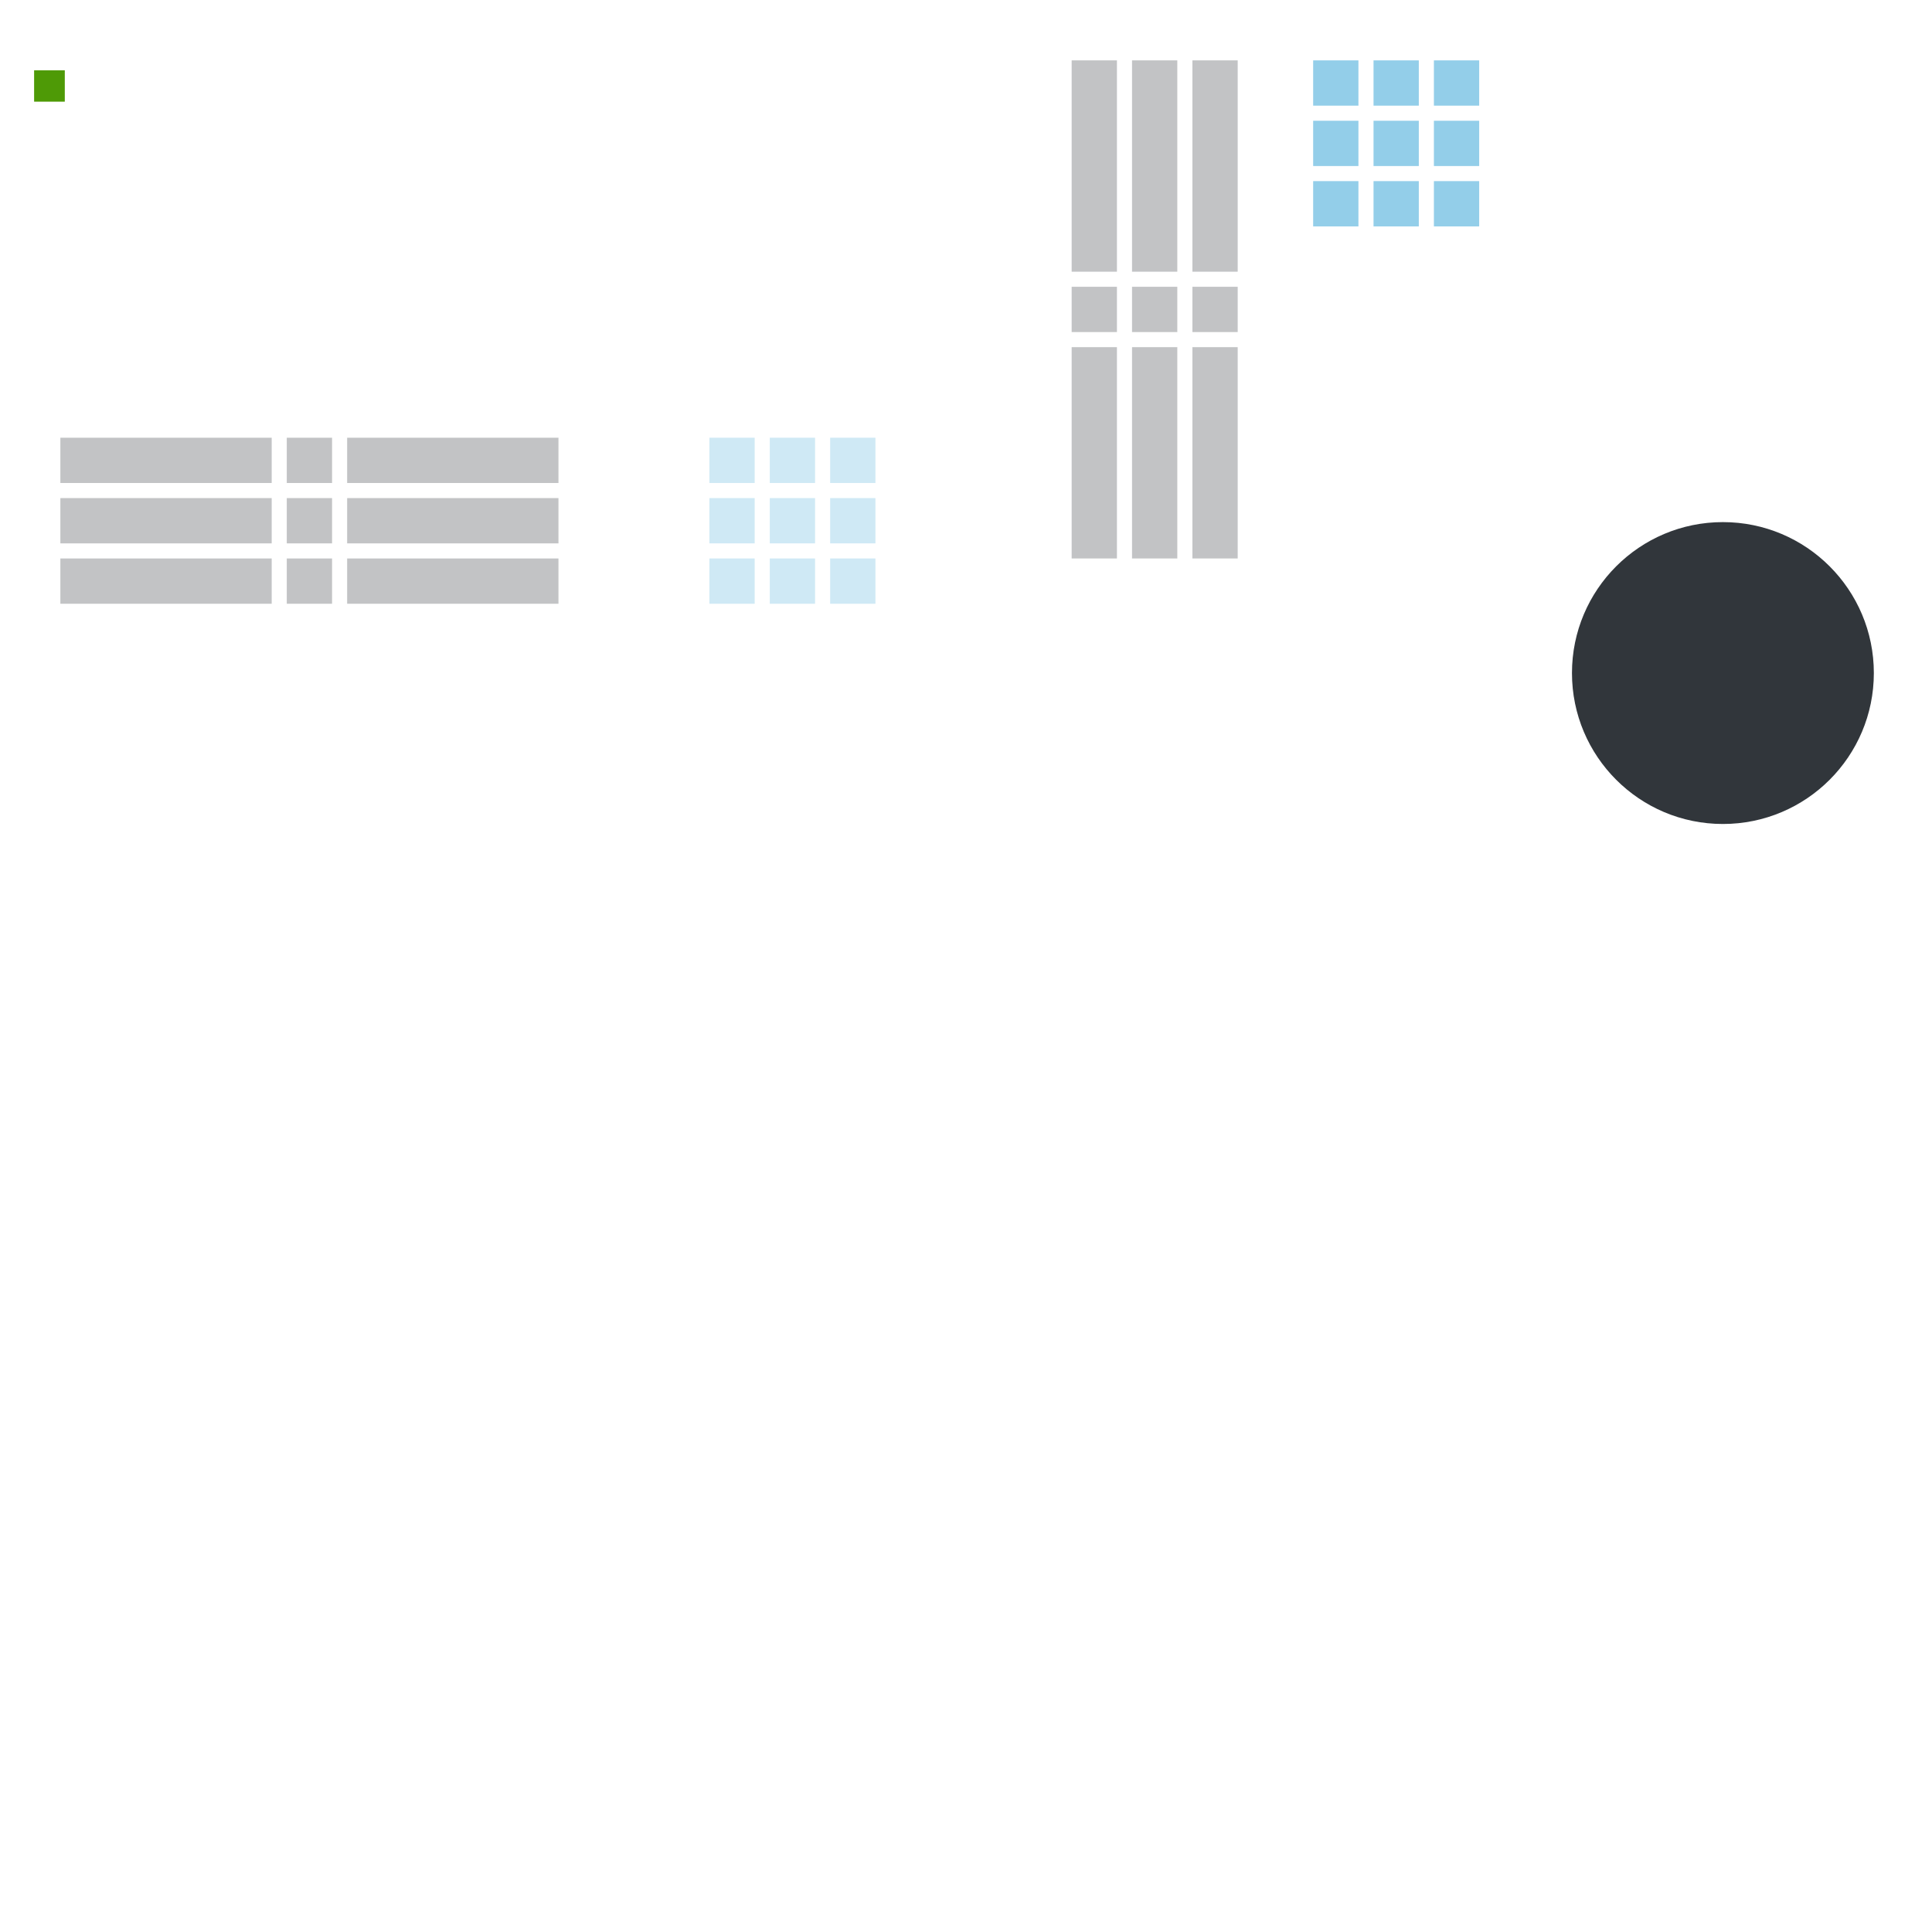
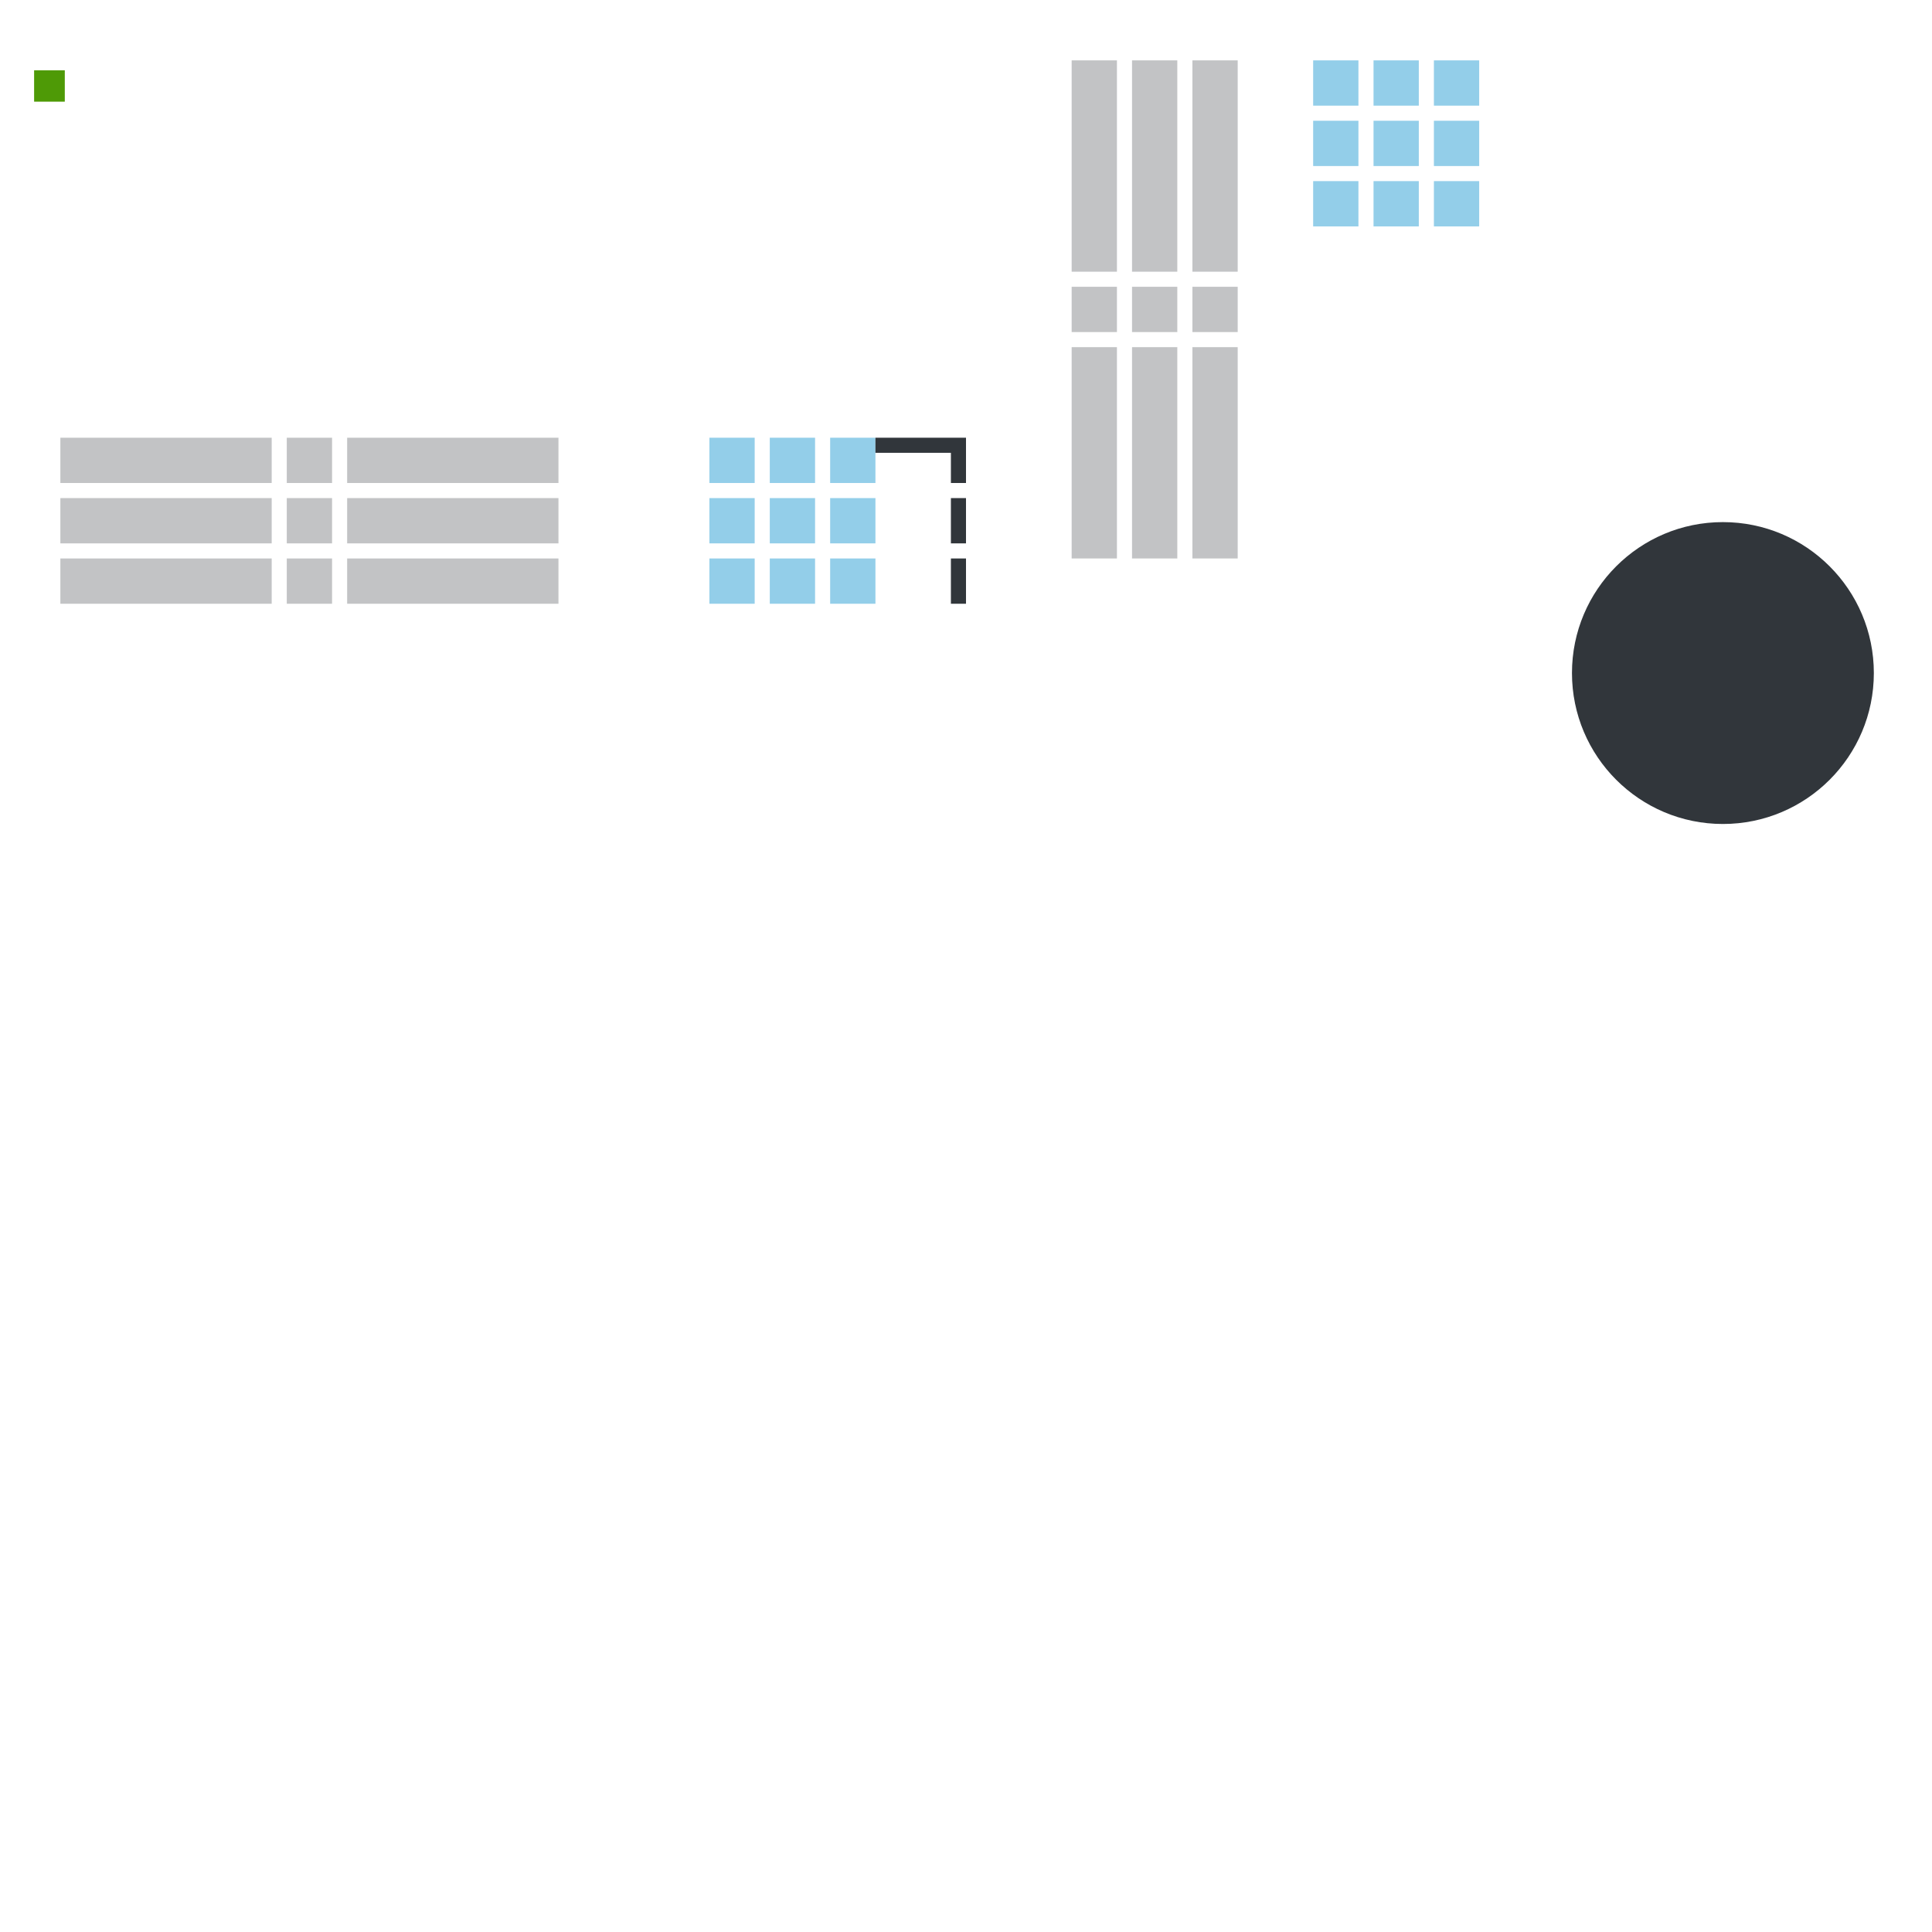
<svg xmlns="http://www.w3.org/2000/svg" width="128" height="128" id="svg2" version="1.0">
  <defs id="defs4">
    <style id="current-color-scheme" type="text/css">
      .ColorScheme-Text {
        color:#31363b;
        stop-color:#31363b;
      }
      .ColorScheme-Background {
        color:#eff0f1;
        stop-color:#eff0f1;
      }
      .ColorScheme-Highlight {
        color:#3daee9;
        stop-color:#3daee9;
      }
      .ColorScheme-ViewText {
        color:#31363b;
        stop-color:#31363b;
      }
      .ColorScheme-ViewBackground {
        color:#fcfcfc;
        stop-color:#fcfcfc;
      }
      .ColorScheme-ViewHover {
        color:#93cee9;
        stop-color:#93cee9;
      }
      .ColorScheme-ViewFocus{
        color:#3daee9;
        stop-color:#3daee9;
      }
      .ColorScheme-ButtonText {
        color:#31363b;
        stop-color:#31363b;
      }
      .ColorScheme-ButtonBackground {
        color:#eff0f1;
        stop-color:#eff0f1;
      }
      .ColorScheme-Highlight {
        color:#93cee9;
        stop-color:#93cee9;
      }
      .ColorScheme-ButtonFocus{
        color:#3daee9;
        stop-color:#3daee9;
      }
      </style>
  </defs>
  <g id="layer1">
    <rect ry="2.077" rx="0" y="4.659" x="2.26" height="2.077" width="2.033" id="hint-tile-center" style="fill:#4e9a06;fill-opacity:1;fill-rule:nonzero;stroke:none" />
    <g id="horizontal-slider-hover" transform="translate(24,2)" style="opacity:0">
      <rect y="96" x="14" height="24" width="24" id="rect3075" style="opacity:0.001;fill:#000000;fill-opacity:0.004;stroke:none" />
      <path class="ColorScheme-Highlight" style="fill:currentColor" d="m 26,98 c -5.523,0 -10,4.477 -10,10 0,5.523 4.477,10 10,10 5.523,0 10,-4.477 10,-10 0,-5.523 -4.477,-10 -10,-10 z m 0,1 c 4.971,0 9,4.029 9,9 0,4.971 -4.029,9 -9,9 -4.971,0 -9,-4.029 -9,-9 0,-4.971 4.029,-9 9,-9 z" id="path3077" />
      <path class="ColorScheme-Highlight" id="path3088" d="m 26,97 c -6.075,0 -11,4.925 -11,11 0,6.075 4.925,11 11,11 6.075,0 11,-4.925 11,-11 0,-6.075 -4.925,-11 -11,-11 z m 0,1 c 5.523,0 10,4.477 10,10 0,5.523 -4.477,10 -10,10 -5.523,0 -10,-4.477 -10,-10 0,-5.523 4.477,-10 10,-10 z" style="opacity:0.3;fill:currentColor" />
    </g>
    <g id="horizontal-slider-focus" transform="translate(52,2)" style="opacity:0">
      <rect style="opacity:0.001;fill:#000000;fill-opacity:0.004;stroke:none" id="rect3104" width="24" height="24" x="14" y="96" />
      <path id="path3106" d="m 26,98 c -5.523,0 -10,4.477 -10,10 0,5.523 4.477,10 10,10 5.523,0 10,-4.477 10,-10 0,-5.523 -4.477,-10 -10,-10 z m 0,1 c 4.971,0 9,4.029 9,9 0,4.971 -4.029,9 -9,9 -4.971,0 -9,-4.029 -9,-9 0,-4.971 4.029,-9 9,-9 z" style="fill:currentColor" class="ColorScheme-ButtonFocus" />
      <path style="opacity:0.3;fill:currentColor" d="m 26,97 c -6.075,0 -11,4.925 -11,11 0,6.075 4.925,11 11,11 6.075,0 11,-4.925 11,-11 0,-6.075 -4.925,-11 -11,-11 z m 0,1 c 5.523,0 10,4.477 10,10 0,5.523 -4.477,10 -10,10 -5.523,0 -10,-4.477 -10,-10 0,-5.523 4.477,-10 10,-10 z" id="path3108" class="ColorScheme-ButtonFocus" />
    </g>
    <g transform="matrix(1.2,0,0,1.2,-2.2,63.2)" id="horizontal-slider-handle" style="opacity:0">
      <rect style="opacity:0.001;fill:#000000;fill-opacity:0.004;stroke:none" id="rect3785-4" width="24" height="24" x="14" y="42" transform="matrix(0.8333333,0,0,0.8333333,-5.666667,-6)" />
      <path style="opacity:0.5;fill:currentColor" id="path3921-2" d="m 18,40 a 4,4 0 0 1 -4,4 4,4 0 0 1 -4,-4 4,4 0 0 1 4,-4 4,4 0 0 1 4,4 z" transform="matrix(2.083333,0,0,2.083333,-13.16667,-44.33333)" class="ColorScheme-ButtonText" />
      <circle transform="matrix(1.875,0,0,1.875,-10.25,-36)" id="path3923-4" style="fill:currentColor" class="ColorScheme-ButtonBackground" cx="14" cy="40" r="4" />
    </g>
    <g transform="translate(24,-34)" id="vertical-slider-hover" style="opacity:0">
      <rect style="opacity:0.001;fill:#000000;fill-opacity:0.004;stroke:none" id="rect3900" width="24" height="24" x="14" y="96" />
      <path id="path3902" d="m 26,98 c -5.523,0 -10,4.477 -10,10 0,5.523 4.477,10 10,10 5.523,0 10,-4.477 10,-10 0,-5.523 -4.477,-10 -10,-10 z m 0,1 c 4.971,0 9,4.029 9,9 0,4.971 -4.029,9 -9,9 -4.971,0 -9,-4.029 -9,-9 0,-4.971 4.029,-9 9,-9 z" style="fill:currentColor" class="ColorScheme-Highlight" />
      <path style="opacity:0.3;fill:currentColor" d="m 26,97 c -6.075,0 -11,4.925 -11,11 0,6.075 4.925,11 11,11 6.075,0 11,-4.925 11,-11 0,-6.075 -4.925,-11 -11,-11 z m 0,1 c 5.523,0 10,4.477 10,10 0,5.523 -4.477,10 -10,10 -5.523,0 -10,-4.477 -10,-10 0,-5.523 4.477,-10 10,-10 z" id="path3904" class="ColorScheme-Highlight" />
    </g>
    <g transform="translate(64,-22)" id="vertical-slider-focus" style="opacity:0">
      <rect y="96" x="14" height="24" width="24" id="rect3908" style="opacity:0.001;fill:#000000;fill-opacity:0.004;stroke:none" />
      <path class="ColorScheme-ButtonFocus" style="fill:currentColor" d="m 26,98 c -5.523,0 -10,4.477 -10,10 0,5.523 4.477,10 10,10 5.523,0 10,-4.477 10,-10 0,-5.523 -4.477,-10 -10,-10 z m 0,1 c 4.971,0 9,4.029 9,9 0,4.971 -4.029,9 -9,9 -4.971,0 -9,-4.029 -9,-9 0,-4.971 4.029,-9 9,-9 z" id="path3910" />
      <path class="ColorScheme-ButtonFocus" id="path3912" d="m 26,97 c -6.075,0 -11,4.925 -11,11 0,6.075 4.925,11 11,11 6.075,0 11,-4.925 11,-11 0,-6.075 -4.925,-11 -11,-11 z m 0,1 c 5.523,0 10,4.477 10,10 0,5.523 -4.477,10 -10,10 -5.523,0 -10,-4.477 -10,-10 0,-5.523 4.477,-10 10,-10 z" style="opacity:0.3;fill:currentColor" />
    </g>
    <g id="vertical-slider-handle" transform="matrix(1.2,0,0,1.2,-2.2,27.2)" style="opacity:0">
      <rect transform="matrix(0.8333333,0,0,0.8333333,-5.666667,-6)" y="42" x="14" height="24" width="24" id="rect3922" style="opacity:0.001;fill:#000000;fill-opacity:0.004;stroke:none" />
      <path class="ColorScheme-ButtonText" transform="matrix(2.083333,0,0,2.083333,-13.16667,-44.33333)" d="m 18,40 a 4,4 0 0 1 -4,4 4,4 0 0 1 -4,-4 4,4 0 0 1 4,-4 4,4 0 0 1 4,4 z" id="path3924" style="opacity:0.5;fill:currentColor" />
      <circle class="ColorScheme-ButtonBackground" style="fill:currentColor" id="path3926" transform="matrix(1.875,0,0,1.875,-10.25,-36)" cx="14" cy="40" r="4" />
    </g>
    <g id="horizontal-slider-shadow" style="opacity:0">
      <rect y="98" x="96" height="24" width="24" id="rect3114" style="opacity:0.001;fill:#000000;fill-opacity:0.004;stroke:none" />
      <path id="path3118" d="m 108,99 c -6.075,0 -11,4.925 -11,11 0,6.075 4.925,11 11,11 6.075,0 11,-4.925 11,-11 0,-6.075 -4.925,-11 -11,-11 z m 0,1 c 5.523,0 10,4.477 10,10 0,5.523 -4.477,10 -10,10 -5.523,0 -10,-4.477 -10,-10 0,-5.523 4.477,-10 10,-10 z" style="opacity:0.05;color:#3daee9;fill:#000000;fill-opacity:1" />
      <path id="path3037" d="M 115.719,103.625 C 117.145,105.354 118,107.584 118,110 c 0,2.77 -1.15,5.252 -2.969,7.062 C 113.223,118.863 110.753,120 108,120 c -2.761,0 -5.253,-1.128 -7.062,-2.938 1.834,2.222 4.612,3.625 7.719,3.625 5.523,0 10,-4.477 10,-10 0,-2.761 -1.128,-5.253 -2.938,-7.062 z" style="opacity:0.15;color:#3daee9;fill:#000000;fill-opacity:1" />
    </g>
    <g id="vertical-slider-shadow" transform="translate(3,-36)" style="opacity:0">
      <rect style="opacity:0.001;fill:#000000;fill-opacity:0.004;stroke:none" id="rect3824" width="24" height="24" x="96" y="98" />
      <path style="opacity:0.05;color:#3daee9;fill:#000000;fill-opacity:1" d="m 108,99 c -6.075,0 -11,4.925 -11,11 0,6.075 4.925,11 11,11 6.075,0 11,-4.925 11,-11 0,-6.075 -4.925,-11 -11,-11 z m 0,1 c 5.523,0 10,4.477 10,10 0,5.523 -4.477,10 -10,10 -5.523,0 -10,-4.477 -10,-10 0,-5.523 4.477,-10 10,-10 z" id="path3826" />
      <path style="opacity:0.15;color:#3daee9;fill:#000000;fill-opacity:1" d="M 115.719,103.625 C 117.145,105.354 118,107.584 118,110 c 0,2.77 -1.15,5.252 -2.969,7.062 C 113.223,118.863 110.753,120 108,120 c -2.761,0 -5.253,-1.128 -7.062,-2.938 1.834,2.222 4.612,3.625 7.719,3.625 5.523,0 10,-4.477 10,-10 0,-2.761 -1.128,-5.253 -2.938,-7.062 z" id="path3828" />
    </g>
    <circle style="fill:#31363b;fill-opacity:1;stroke:none;stroke-opacity:1" id="hint-handle-size" cx="114.147" cy="44.591" r="10" />
    <path id="groove-vertical-top" d="m 19,29 v 3 h 3 v -3 z" style="opacity:0.3;fill:currentColor" class="ColorScheme-Text" />
    <path id="groove-vertical-topleft" d="M 18,29 H 4 v 3 h 14 z" style="opacity:0.3;fill:currentColor;stroke-width:2.16" class="ColorScheme-Text" />
    <path style="opacity:0.3;fill:currentColor" d="m 19,40 v -3 h 3 v 3 z" id="groove-vertical-bottom" class="ColorScheme-Text" />
    <path style="opacity:0.3;fill:currentColor;stroke-width:2.16" d="M 18,40 H 4 v -3 h 14 z" id="groove-vertical-bottomleft" class="ColorScheme-Text" />
    <path style="opacity:0.3;fill:currentColor" d="m 19,33 v 3 h 3 v -3 z" id="groove-vertical-center" class="ColorScheme-Text" />
    <path id="groove-vertical-left" d="m 4,33 v 3 h 14 v -3 z" style="opacity:0.3;fill:currentColor;stroke-width:2.16" class="ColorScheme-Text" />
-     <path class="ColorScheme-Highlight" style="fill:#cfe9f5;fill-opacity:1" d="m 51,29 v 3 h 3 v -3 z" id="groove-highlight-vertical-top" />
-     <path class="ColorScheme-Highlight" style="fill:#cfe9f5;fill-opacity:1" d="m 50,29 h -3 v 3 h 3 z" id="groove-highlight-vertical-topleft" />
-     <path class="ColorScheme-Highlight" id="groove-highlight-vertical-bottom" d="m 51,40 v -3 h 3 v 3 z" style="fill:#cfe9f5;fill-opacity:1" />
-     <path class="ColorScheme-Highlight" id="groove-highlight-vertical-bottomleft" d="m 50,40 h -3 v -3 h 3 z" style="fill:#cfe9f5;fill-opacity:1" />
-     <path class="ColorScheme-Highlight" id="groove-highlight-vertical-center" d="m 51,33 v 3 h 3 v -3 z" style="fill:#cfe9f5;fill-opacity:1" />
-     <path class="ColorScheme-Highlight" style="fill:#cfe9f5;fill-opacity:1" d="m 47,33 v 3 h 3 v -3 z" id="groove-highlight-vertical-left" />
-     <g id="groove-highlight-vertical-topright" style="fill:#cfe9f5;fill-opacity:1">
-       <path style="fill:#cfe9f5;fill-opacity:1" d="m 58,32 v -3 h -3 v 3 z" id="path888" class="ColorScheme-Highlight" />
+     <path class="ColorScheme-Highlight" style="fill:currentColor;fill-opacity:1" d="m 51,29 v 3 h 3 v -3 z" id="groove-highlight-vertical-top" />
+     <path class="ColorScheme-Highlight" style="fill:currentColor;fill-opacity:1" d="m 50,29 h -3 v 3 h 3 z" id="groove-highlight-vertical-topleft" />
+     <path class="ColorScheme-Highlight" id="groove-highlight-vertical-bottom" d="m 51,40 v -3 h 3 v 3 z" style="fill:currentColor;fill-opacity:1" />
+     <path class="ColorScheme-Highlight" id="groove-highlight-vertical-bottomleft" d="m 50,40 h -3 v -3 h 3 z" style="fill:currentColor;fill-opacity:1" />
+     <path class="ColorScheme-Highlight" id="groove-highlight-vertical-center" d="m 51,33 v 3 h 3 v -3 z" style="fill:currentColor;fill-opacity:1" />
+     <path class="ColorScheme-Highlight" style="fill:currentColor;fill-opacity:1" d="m 47,33 v 3 h 3 v -3 z" id="groove-highlight-vertical-left" />
+     <g id="groove-highlight-vertical-topright">
+       <path style="fill:currentColor;fill-opacity:1" d="m 58,32 v -3 h -3 v 3 z" id="path888" class="ColorScheme-Highlight" />
+       <path class="ColorScheme-Text" id="rect1176" d="m 58,29 v 1 h 5 v 2 h 1 v -2 -1 z" style="fill:currentColor" />
    </g>
-     <g id="groove-highlight-vertical-right" style="fill:#cfe9f5;fill-opacity:1">
-       <path id="path900" d="m 55,33 v 3 h 3 v -3 z" style="fill:#cfe9f5;fill-opacity:1" class="ColorScheme-Highlight" />
+     <g id="groove-highlight-vertical-right">
+       <path id="path900" d="m 55,33 v 3 h 3 v -3 z" style="fill:currentColor;fill-opacity:1" class="ColorScheme-Highlight" />
+       <rect class="ColorScheme-Text" y="33" x="63" height="3" width="1" id="rect1181" style="fill:currentColor" />
    </g>
-     <g id="groove-highlight-vertical-bottomright" style="fill:#cfe9f5;fill-opacity:1">
-       <path id="path894" d="m 58,37 v 3 h -3 v -3 z" style="fill:#cfe9f5;fill-opacity:1" class="ColorScheme-Highlight" />
+     <g id="groove-highlight-vertical-bottomright">
+       <path id="path894" d="m 58,37 v 3 h -3 v -3 z" style="fill:currentColor;fill-opacity:1" class="ColorScheme-Highlight" />
+       <rect class="ColorScheme-Text" y="37" x="63" height="3" width="1" id="rect1183" style="fill:currentColor" />
    </g>
    <g id="groove-vertical-topright">
      <path class="ColorScheme-Text" id="path1203" d="M 37,32 V 29 H 23 v 3 z" style="opacity:0.3;fill:currentColor;stroke-width:2.16" />
      <rect y="29" x="42" height="3" width="1" id="rect1185" style="opacity:0;fill:#31363b;fill-opacity:1;stroke:none;stroke-width:2;stroke-linecap:square;stroke-linejoin:round;stroke-miterlimit:4;stroke-dasharray:none;stroke-dashoffset:0;stroke-opacity:1" />
    </g>
    <g id="groove-vertical-right">
      <path class="ColorScheme-Text" style="opacity:0.3;fill:currentColor;stroke-width:2.16" d="m 23,33 v 3 h 14 v -3 z" id="path1205" />
      <rect y="33" x="42" height="3" width="1" id="rect1187" style="opacity:0;fill:#31363b;fill-opacity:1;stroke:none;stroke-width:2;stroke-linecap:square;stroke-linejoin:round;stroke-miterlimit:4;stroke-dasharray:none;stroke-dashoffset:0;stroke-opacity:1" />
    </g>
    <g id="groove-vertical-bottomright">
      <path class="ColorScheme-Text" style="opacity:0.3;fill:currentColor;stroke-width:2.16" d="m 37,37 v 3 H 23 v -3 z" id="path1207" />
      <rect y="37" x="42" height="3" width="1" id="rect1189" style="opacity:0;fill:#31363b;fill-opacity:1;stroke:none;stroke-width:2;stroke-linecap:square;stroke-linejoin:round;stroke-miterlimit:4;stroke-dasharray:none;stroke-dashoffset:0;stroke-opacity:1" />
    </g>
    <path class="ColorScheme-Text" style="opacity:0.3;fill:currentColor" d="m 82,19 h -3 v 3 h 3 z" id="groove-right" />
    <path class="ColorScheme-Text" style="opacity:0.3;fill:currentColor;stroke-width:2.16" d="M 82,18 V 4 h -3 v 14 z" id="groove-topright" />
    <path class="ColorScheme-Text" id="groove-left" d="m 71,19 h 3 v 3 h -3 z" style="opacity:0.3;fill:currentColor" />
    <path class="ColorScheme-Text" id="groove-topleft" d="M 71,18 V 4 h 3 v 14 z" style="opacity:0.3;fill:currentColor;stroke-width:2.16" />
    <path class="ColorScheme-Text" id="groove-center" d="m 78,19 h -3 v 3 h 3 z" style="opacity:0.3;fill:currentColor" />
    <path class="ColorScheme-Text" style="opacity:0.3;fill:currentColor;stroke-width:2.16" d="m 78,4 h -3 v 14 h 3 z" id="groove-top" />
    <path id="groove-highlight-right" d="m 98,8 h -3 v 3 h 3 z" style="fill:currentColor;fill-opacity:1" class="ColorScheme-Highlight" />
    <path id="groove-highlight-topright" d="M 98,7 V 4 h -3 v 3 z" style="fill:currentColor;fill-opacity:1" class="ColorScheme-Highlight" />
    <path style="fill:currentColor;fill-opacity:1" d="m 87,8 h 3 v 3 h -3 z" id="groove-highlight-left" class="ColorScheme-Highlight" />
    <path style="fill:currentColor;fill-opacity:1" d="M 87,7 V 4 h 3 v 3 z" id="groove-highlight-topleft" class="ColorScheme-Highlight" />
    <path style="fill:currentColor;fill-opacity:1" d="m 94,8 h -3 v 3 h 3 z" id="groove-highlight-center" class="ColorScheme-Highlight" />
    <path id="groove-highlight-top" d="m 94,4 h -3 v 3 h 3 z" style="fill:currentColor;fill-opacity:1" class="ColorScheme-Highlight" />
    <g id="groove-highlight-bottomright" transform="rotate(90,85,42)">
      <path class="ColorScheme-Highlight" id="path921" d="m 58,32 v -3 h -3 v 3 z" style="fill:currentColor;fill-opacity:1" />
    </g>
-     <g id="groove-highlight-bottom" transform="rotate(90,85,42)" style="display:inline">
+     <g id="groove-highlight-bottom" transform="rotate(90,85,42)">
      <path class="ColorScheme-Highlight" style="fill:currentColor;fill-opacity:1" d="m 55,33 v 3 h 3 v -3 z" id="path927" />
    </g>
    <g id="groove-highlight-bottomleft" transform="rotate(90,85,42)">
      <path class="ColorScheme-Highlight" style="fill:currentColor;fill-opacity:1" d="m 58,37 v 3 h -3 v -3 z" id="path933" />
    </g>
    <g id="groove-bottomright" transform="rotate(90,55.5,55.5)">
      <path style="opacity:0.3;fill:currentColor;stroke-width:2.16" d="M 37,32 V 29 H 23 v 3 z" id="path939" class="ColorScheme-Text" />
      <rect style="opacity:0;fill:#31363b;fill-opacity:1;stroke:none;stroke-width:2;stroke-linecap:square;stroke-linejoin:round;stroke-miterlimit:4;stroke-dasharray:none;stroke-dashoffset:0;stroke-opacity:1" id="rect941" width="1" height="3" x="42" y="29" />
    </g>
    <g id="groove-bottom" transform="rotate(90,55.5,55.5)">
      <path id="path945" d="m 23,33 v 3 h 14 v -3 z" style="opacity:0.3;fill:currentColor;stroke-width:2.16" class="ColorScheme-Text" />
      <rect style="opacity:0;fill:#31363b;fill-opacity:1;stroke:none;stroke-width:2;stroke-linecap:square;stroke-linejoin:round;stroke-miterlimit:4;stroke-dasharray:none;stroke-dashoffset:0;stroke-opacity:1" id="rect947" width="1" height="3" x="42" y="33" />
    </g>
    <g id="groove-bottomleft" transform="rotate(90,55.5,55.5)">
      <path id="path951" d="m 37,37 v 3 H 23 v -3 z" style="opacity:0.3;fill:currentColor;stroke-width:2.16" class="ColorScheme-Text" />
      <rect style="opacity:0;fill:#31363b;fill-opacity:1;stroke:none;stroke-width:2;stroke-linecap:square;stroke-linejoin:round;stroke-miterlimit:4;stroke-dasharray:none;stroke-dashoffset:0;stroke-opacity:1" id="rect953" width="1" height="3" x="42" y="37" />
    </g>
  </g>
</svg>
